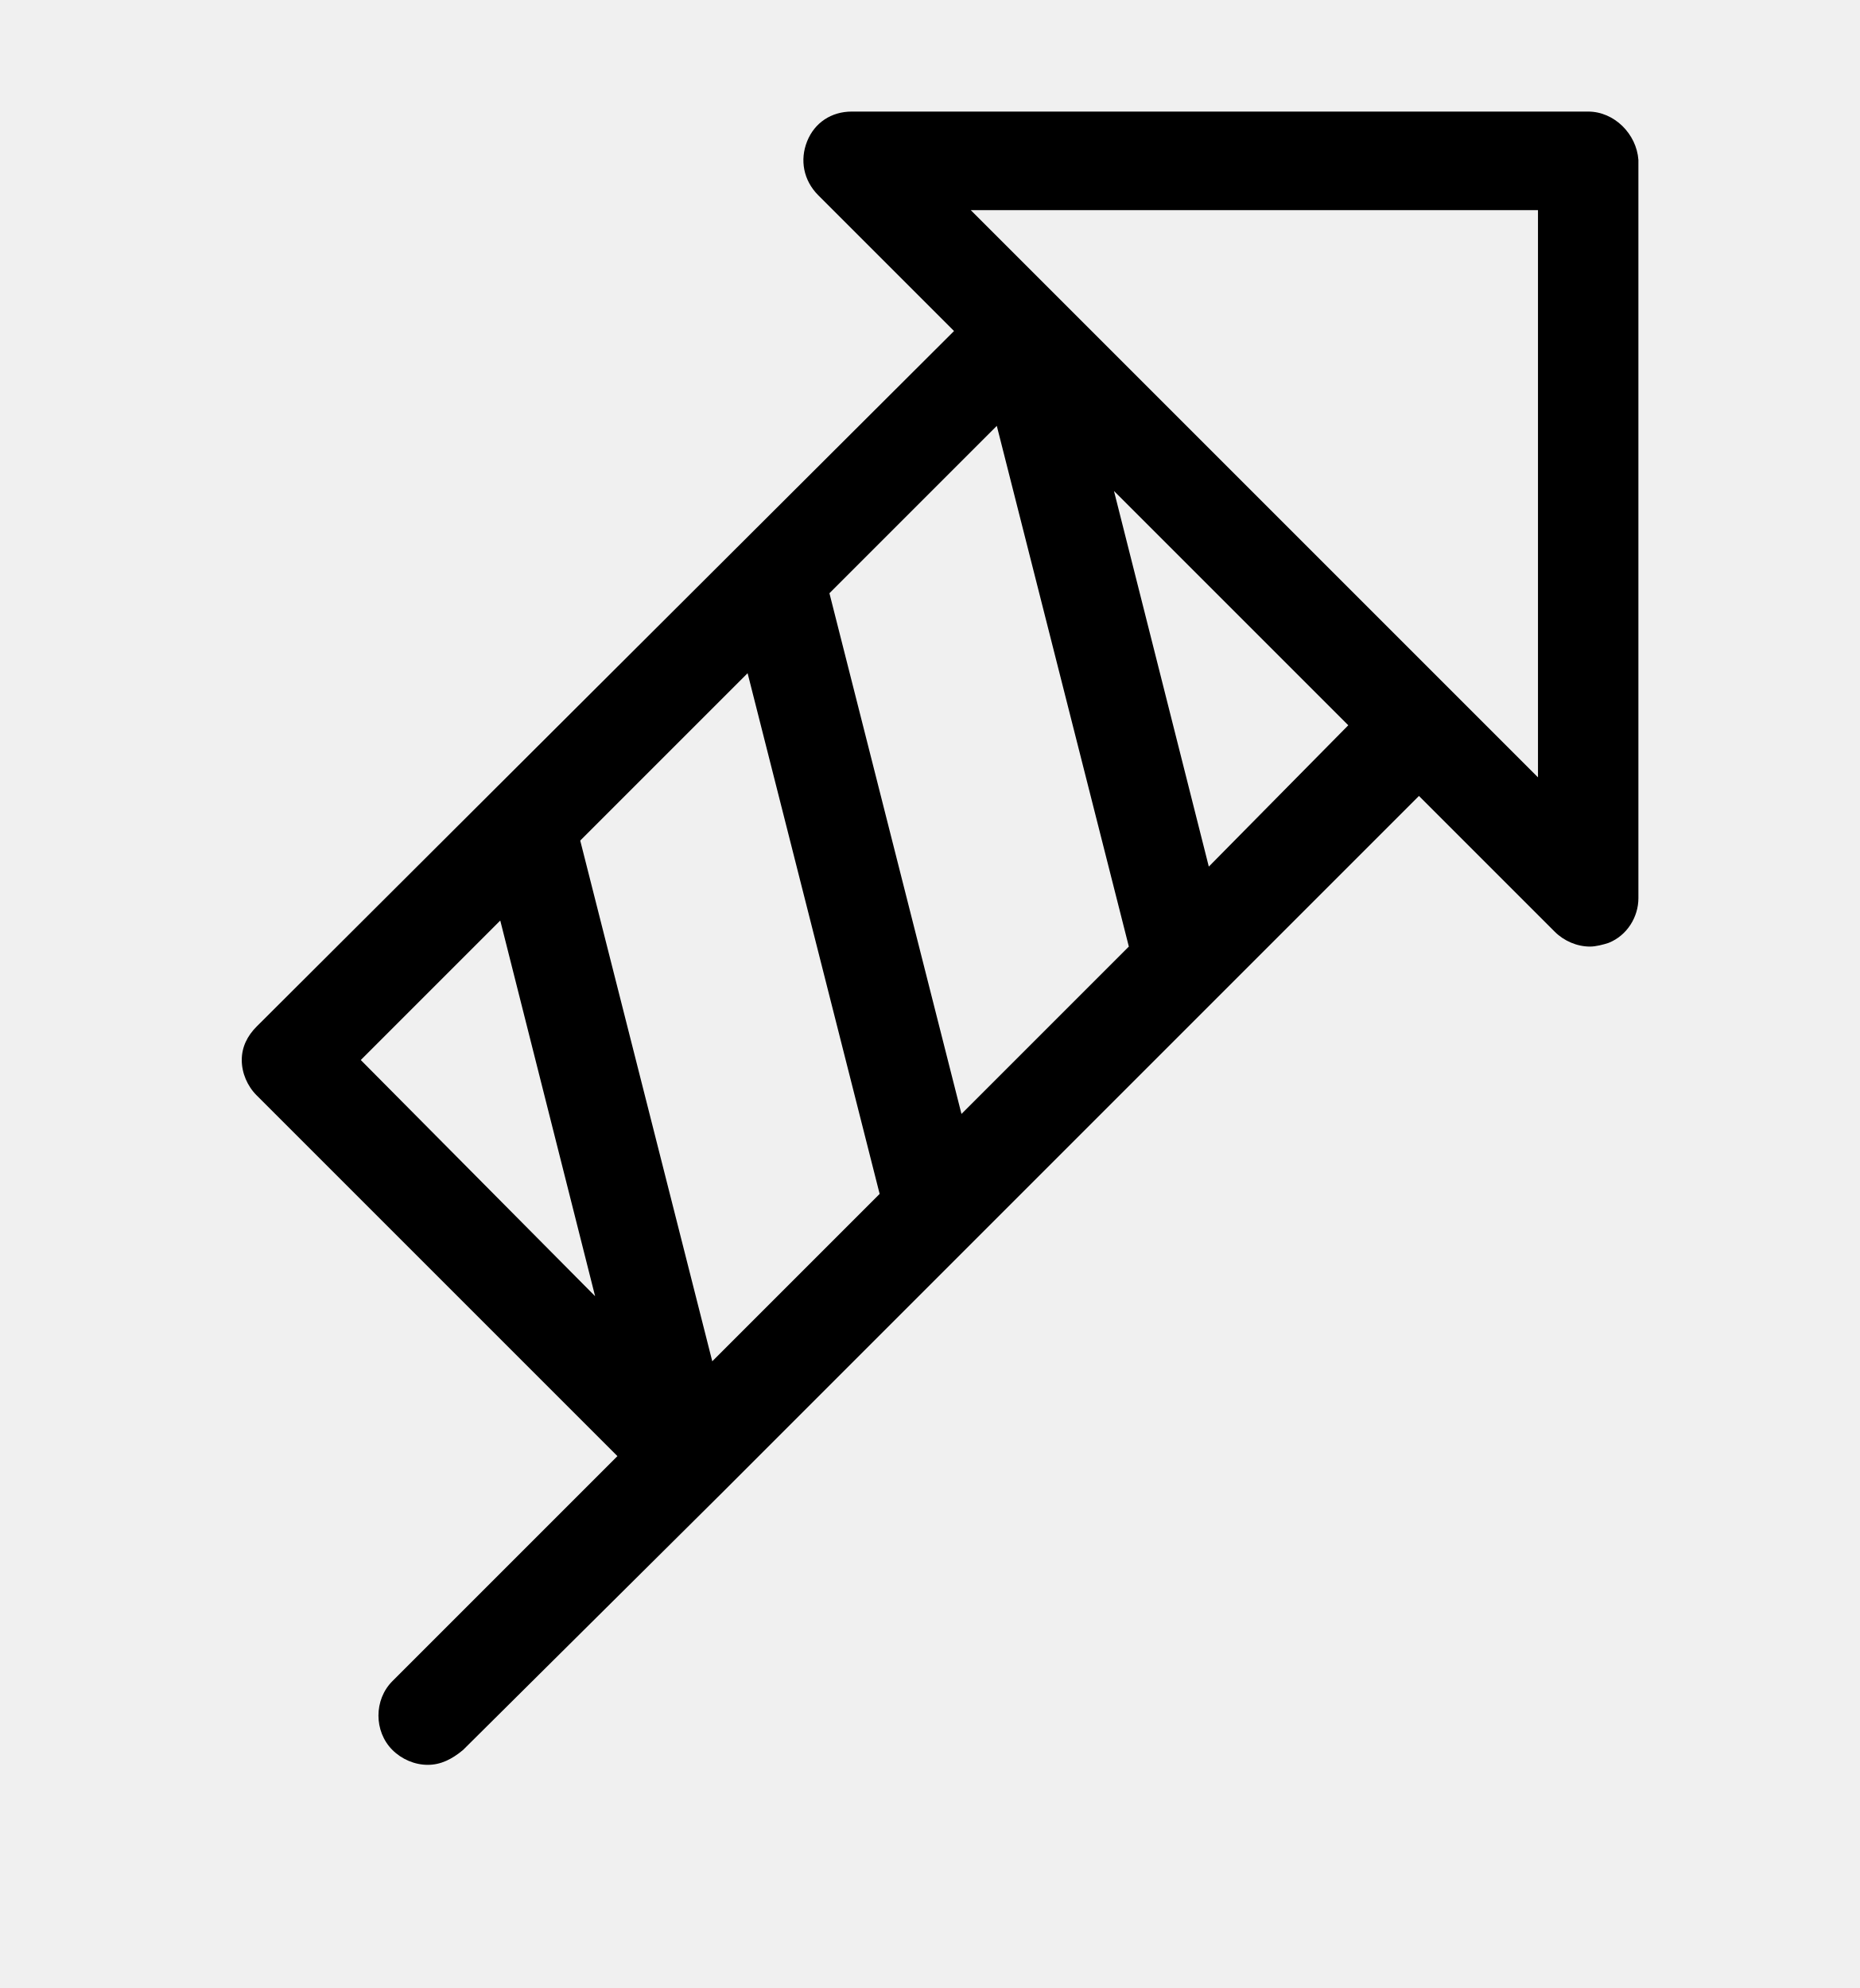
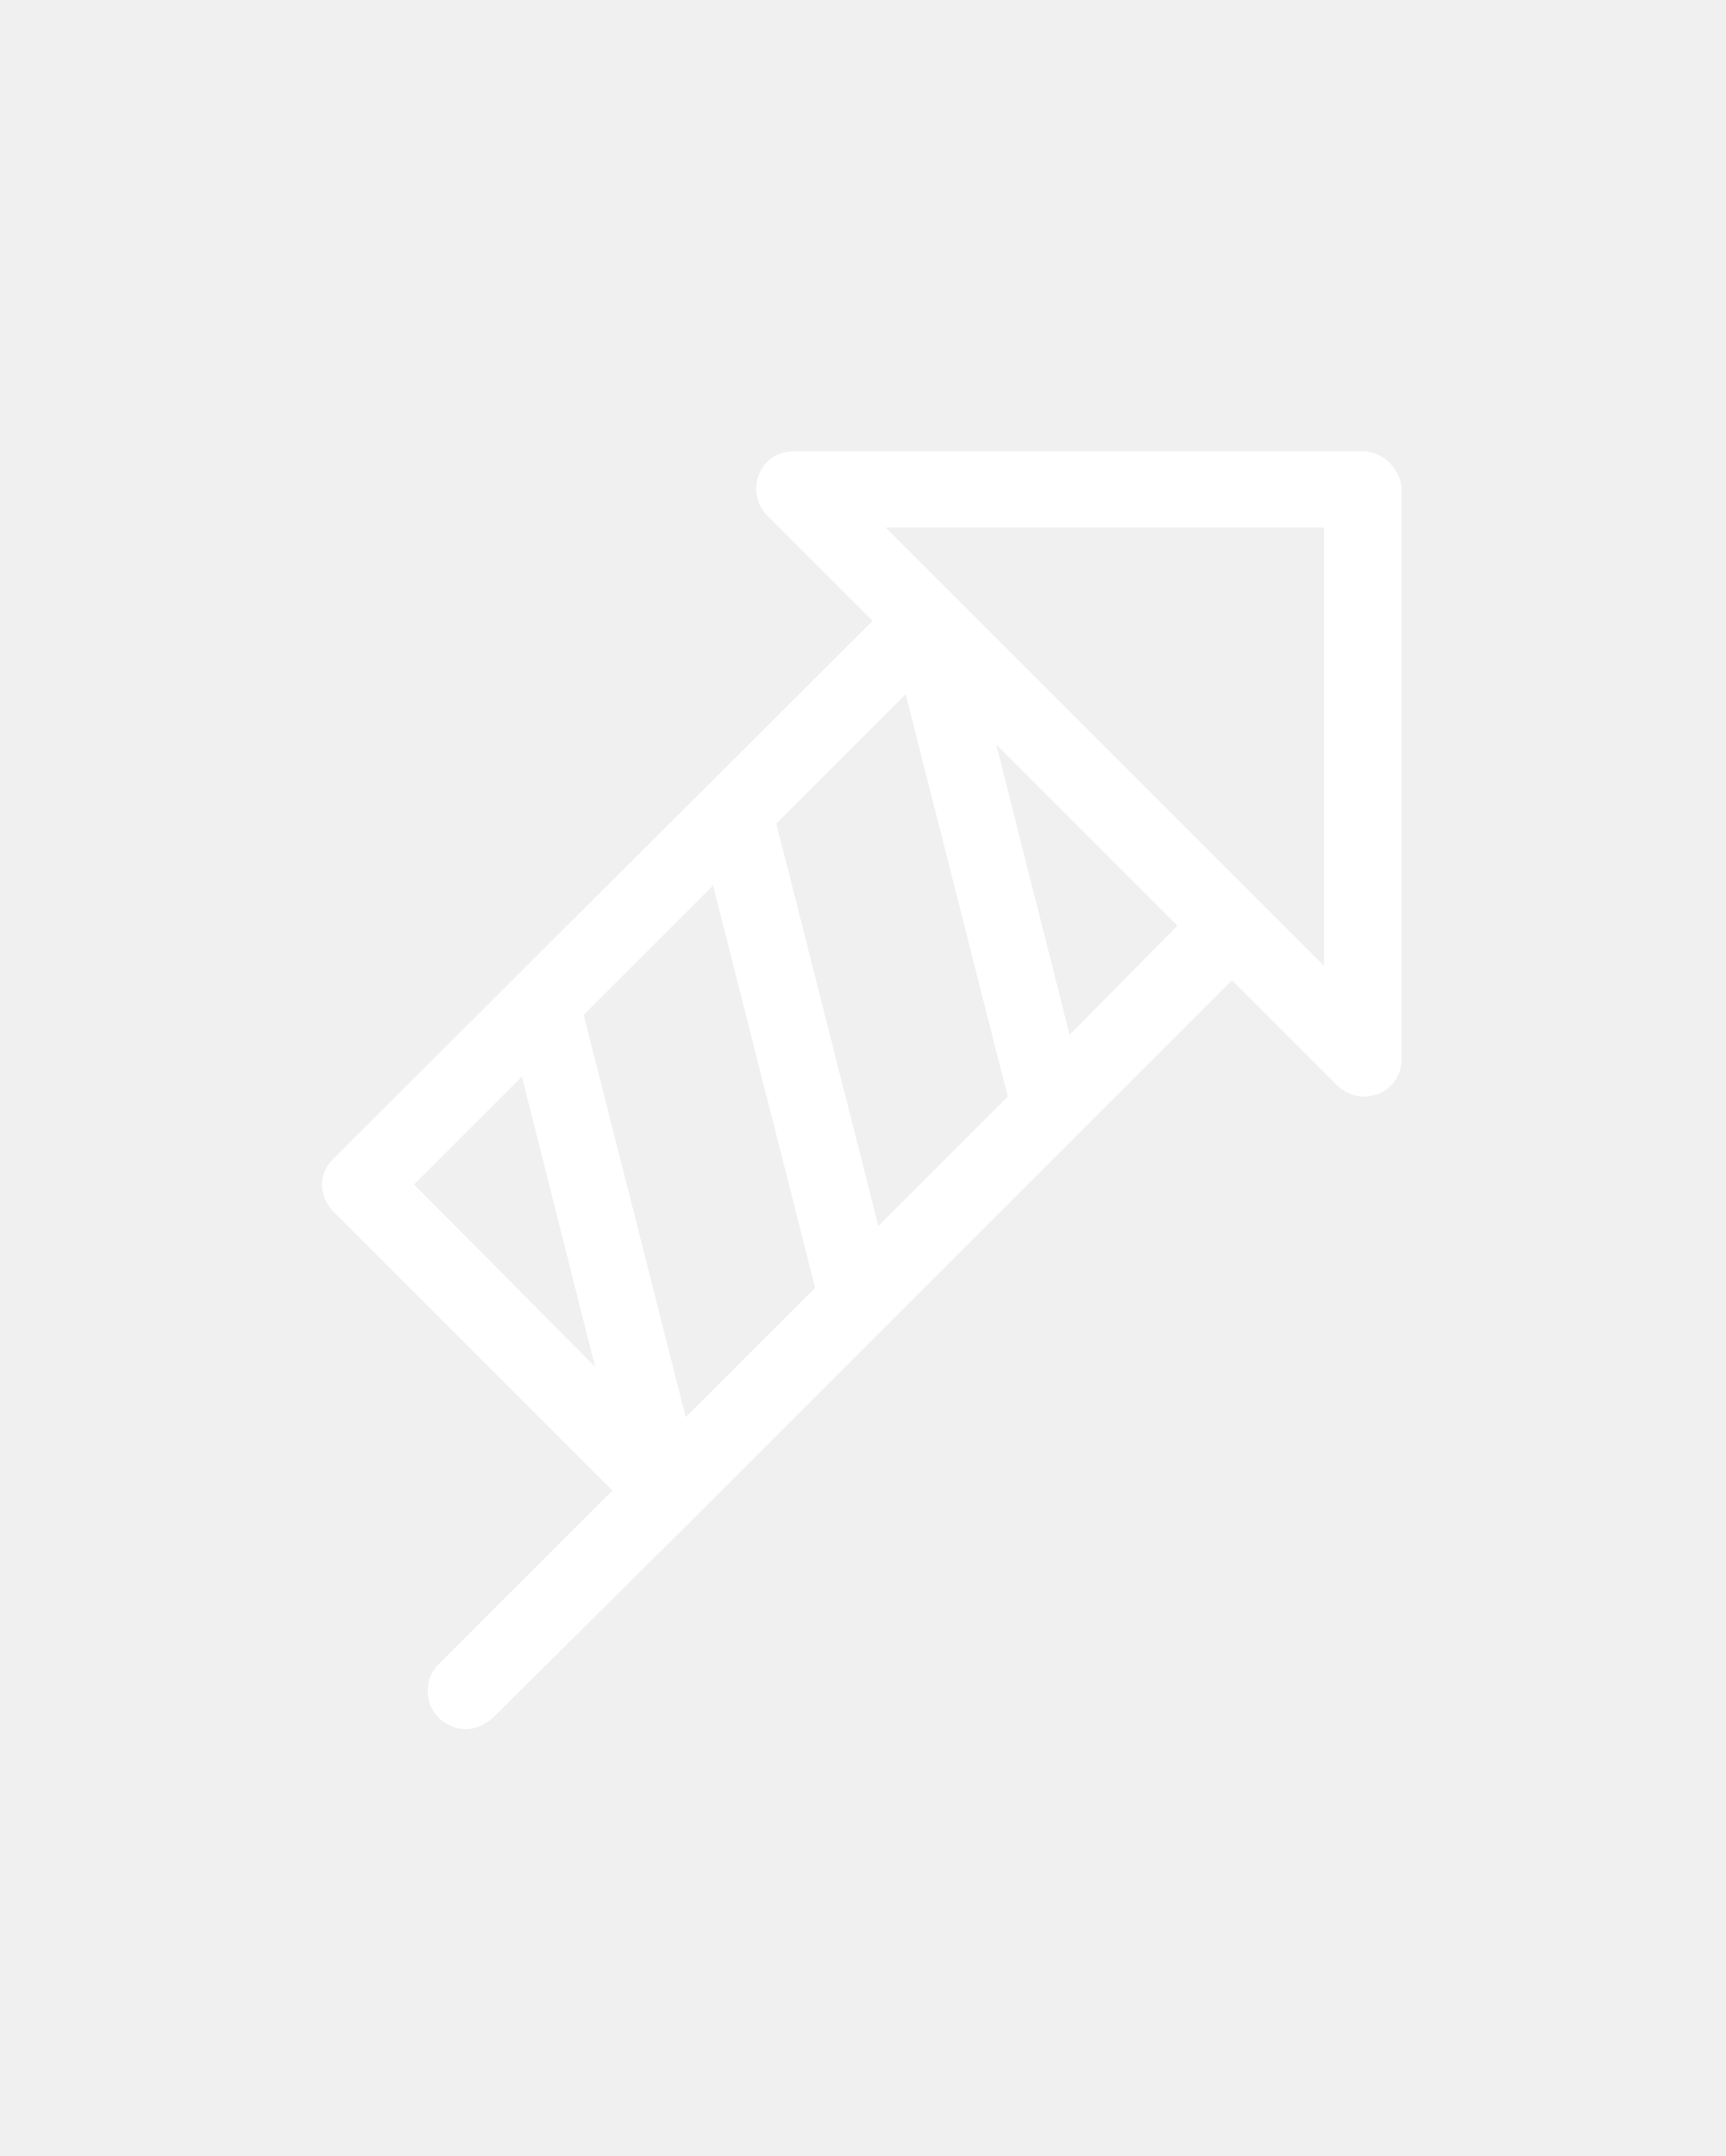
- <svg xmlns="http://www.w3.org/2000/svg" version="1.1" id="Layer_1" x="0px" y="0px" viewBox="0 0 100 106.9" style="enable-background:new 0 0 100 106.9;" xml:space="preserve">
+ <svg xmlns="http://www.w3.org/2000/svg" version="1.1" id="Layer_1" x="0px" y="0px" viewBox="0 0 120 150" style="enable-background:new 0 0 120 150;" xml:space="preserve">
+   <style type="text/css">
+ 	.st0{fill:#FFFFFF;}
+ </style>
  <g>
-     <path d="M85.4,6H45.8c-1.1,0-2,0.6-2.4,1.6s-0.2,2.1,0.6,2.9l7.3,7.3L13.8,55.2C13.3,55.7,13,56.3,13,57s0.3,1.4,0.8,1.9l19.4,19.4   L21.1,90.4c-1,1-1,2.7,0,3.7c0.5,0.5,1.2,0.8,1.9,0.8c0.7,0,1.3-0.3,1.9-0.8l14-13.9l37.4-37.4l7.3,7.3c0.5,0.5,1.2,0.8,1.9,0.8   c0.3,0,0.7-0.1,1-0.2c1-0.4,1.6-1.4,1.6-2.4V8.6C88,7.2,86.8,6,85.4,6z M19.4,57l7.5-7.5L32,69.7L19.4,57z M38.3,73.2l-7.1-28l9-9   l7.1,28L38.3,73.2z M51.7,59.9l-7.1-28l9-9l7.1,28L51.7,59.9z M65,46.6l-5.1-20.2L72.5,39L65,46.6z M82.7,41.8L52.2,11.3h30.5V41.8   L82.7,41.8z" />
+     <path class="st0" d="M94.8,31.4H55.2c-1.1,0-2,0.6-2.4,1.6s-0.2,2.1,0.6,2.9l7.3,7.3L23.2,80.6c-0.5,0.5-0.8,1.1-0.8,1.8   c0,0.7,0.3,1.4,0.8,1.9l19.4,19.4l-12.1,12.1c-1,1-1,2.7,0,3.7c0.5,0.5,1.2,0.8,1.9,0.8c0.7,0,1.3-0.3,1.9-0.8l14-13.9l37.4-37.4   l7.3,7.3c0.5,0.5,1.2,0.8,1.9,0.8c0.3,0,0.7-0.1,1-0.2c1-0.4,1.6-1.4,1.6-2.4V34C97.4,32.6,96.2,31.4,94.8,31.4z M28.8,82.4   l7.5-7.5l5.1,20.2L28.8,82.4z M47.7,98.6l-7.1-28l9-9l7.1,28L47.7,98.6z M61.1,85.3l-7.1-28l9-9l7.1,28L61.1,85.3z M74.4,72   l-5.1-20.2l12.6,12.6L74.4,72z M92.1,67.2L61.6,36.7h30.5V67.2L92.1,67.2z" />
  </g>
</svg>
